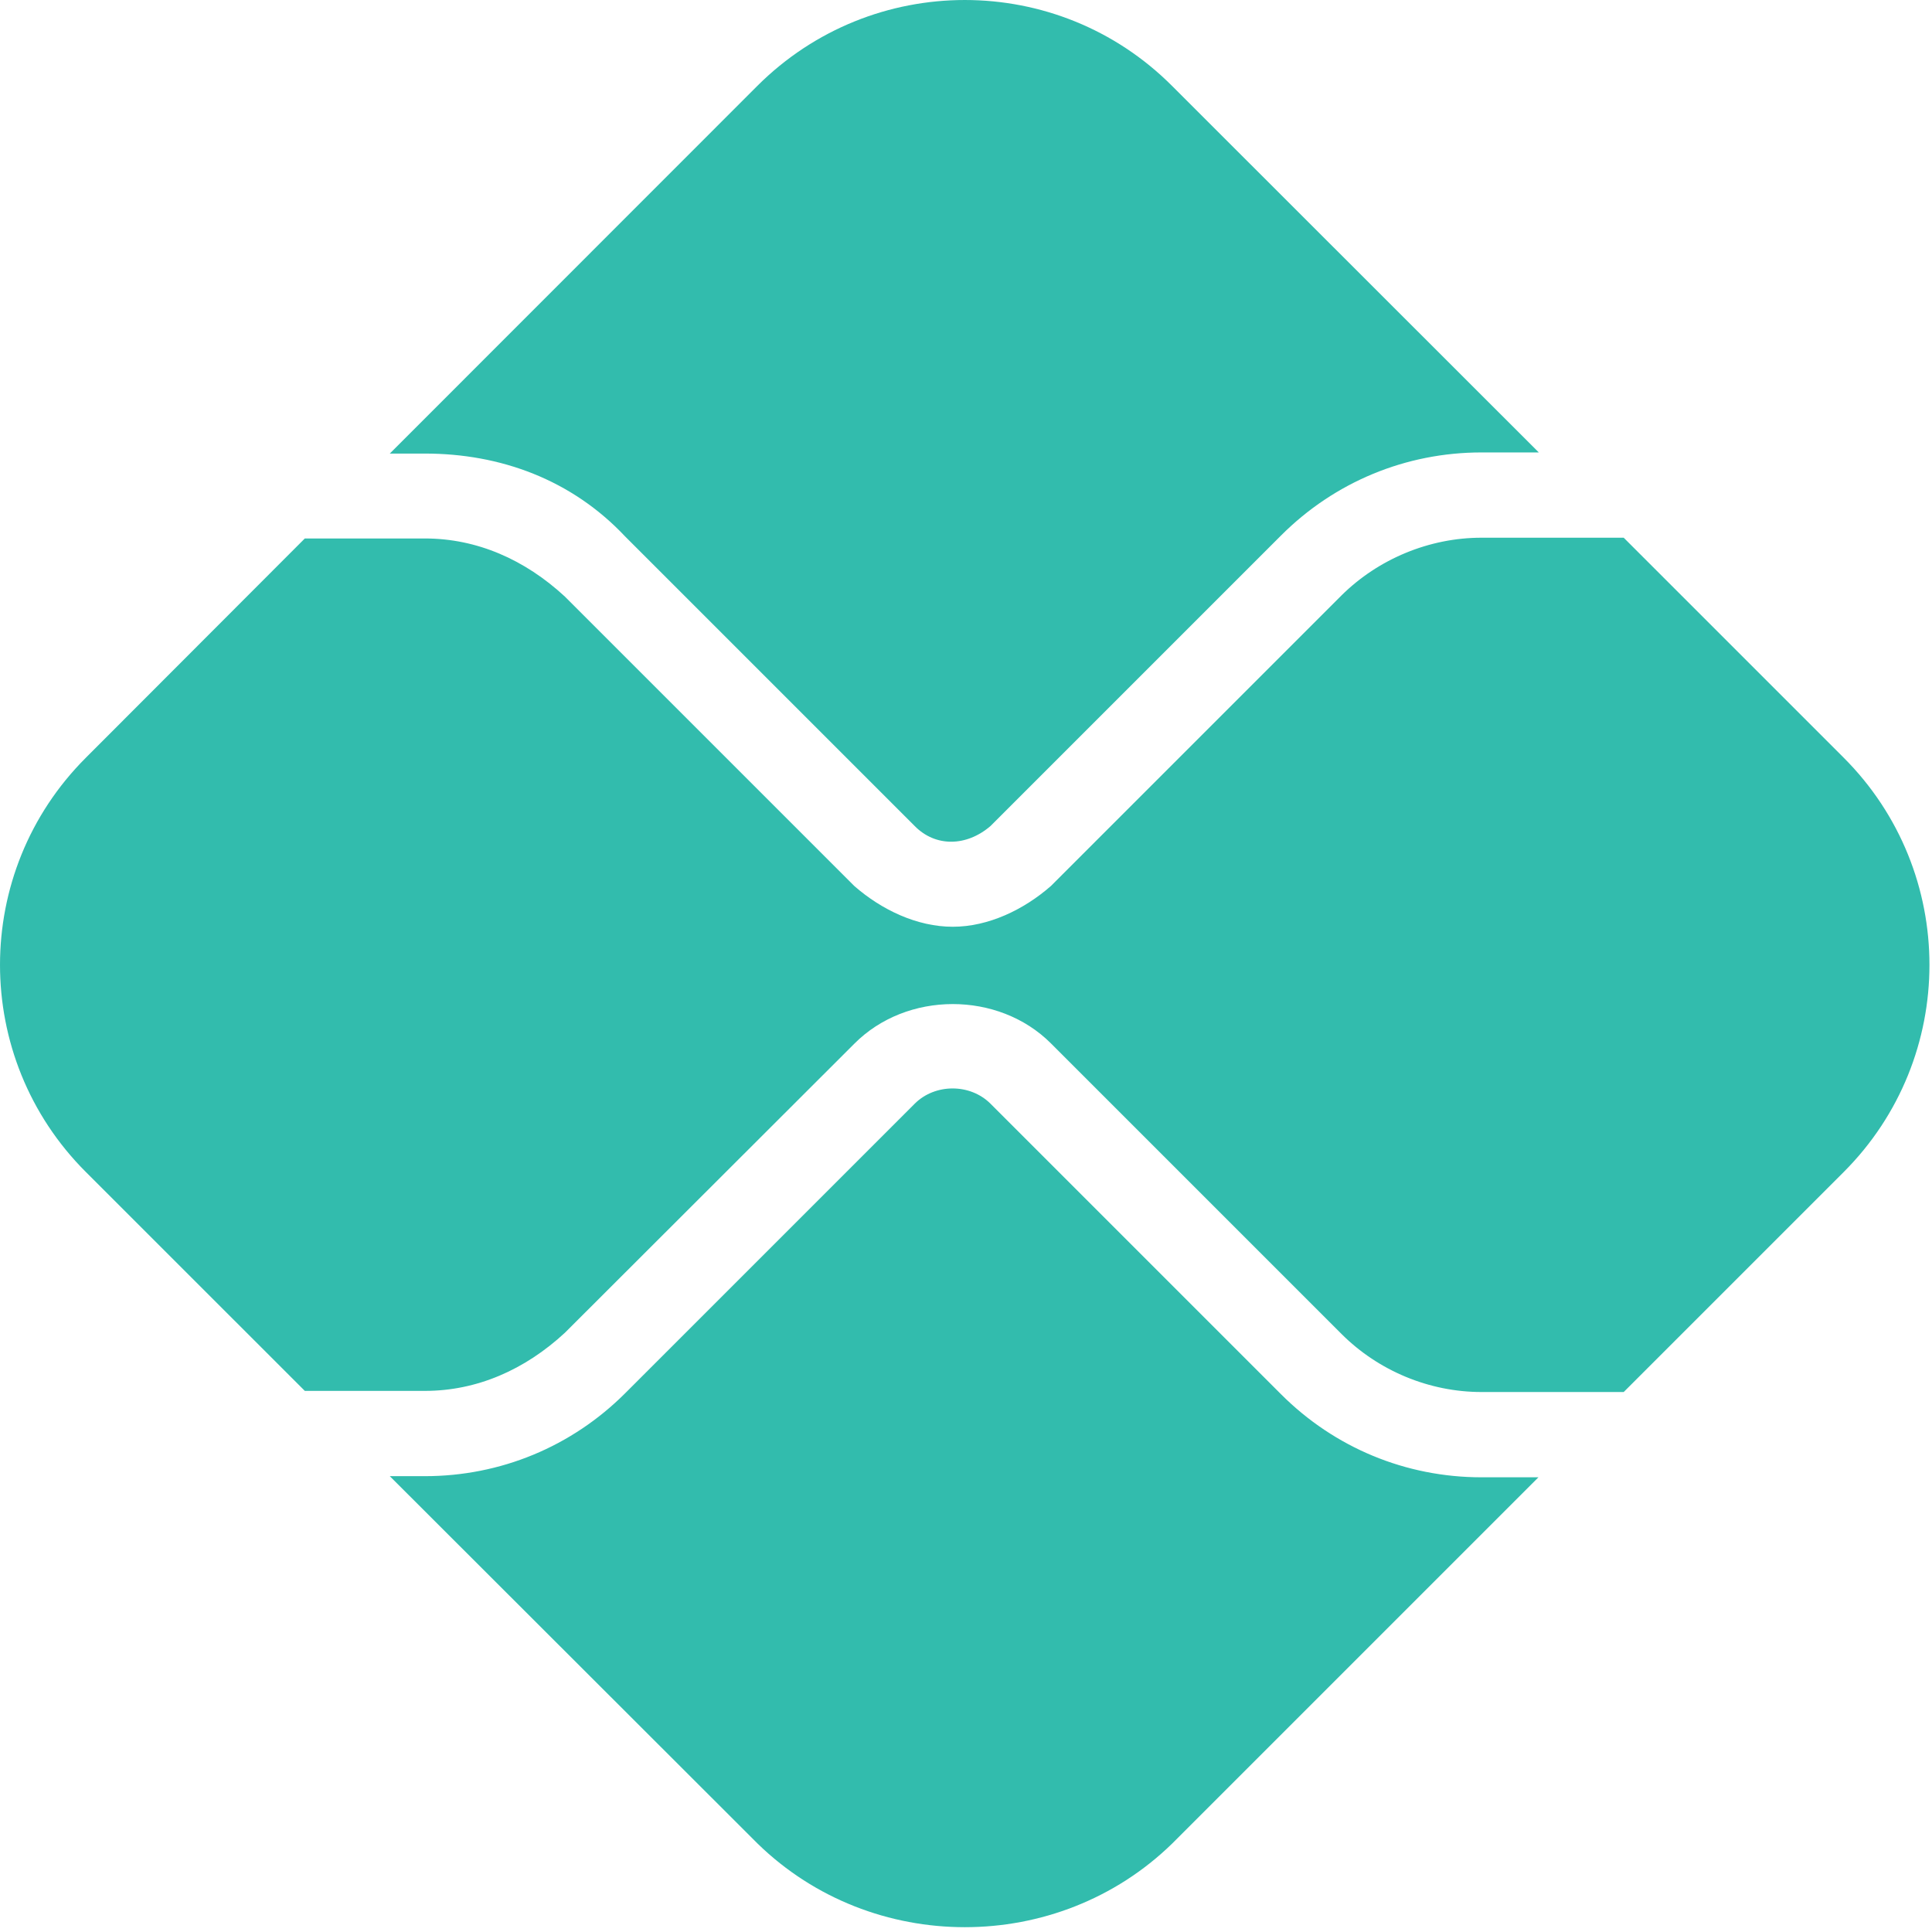
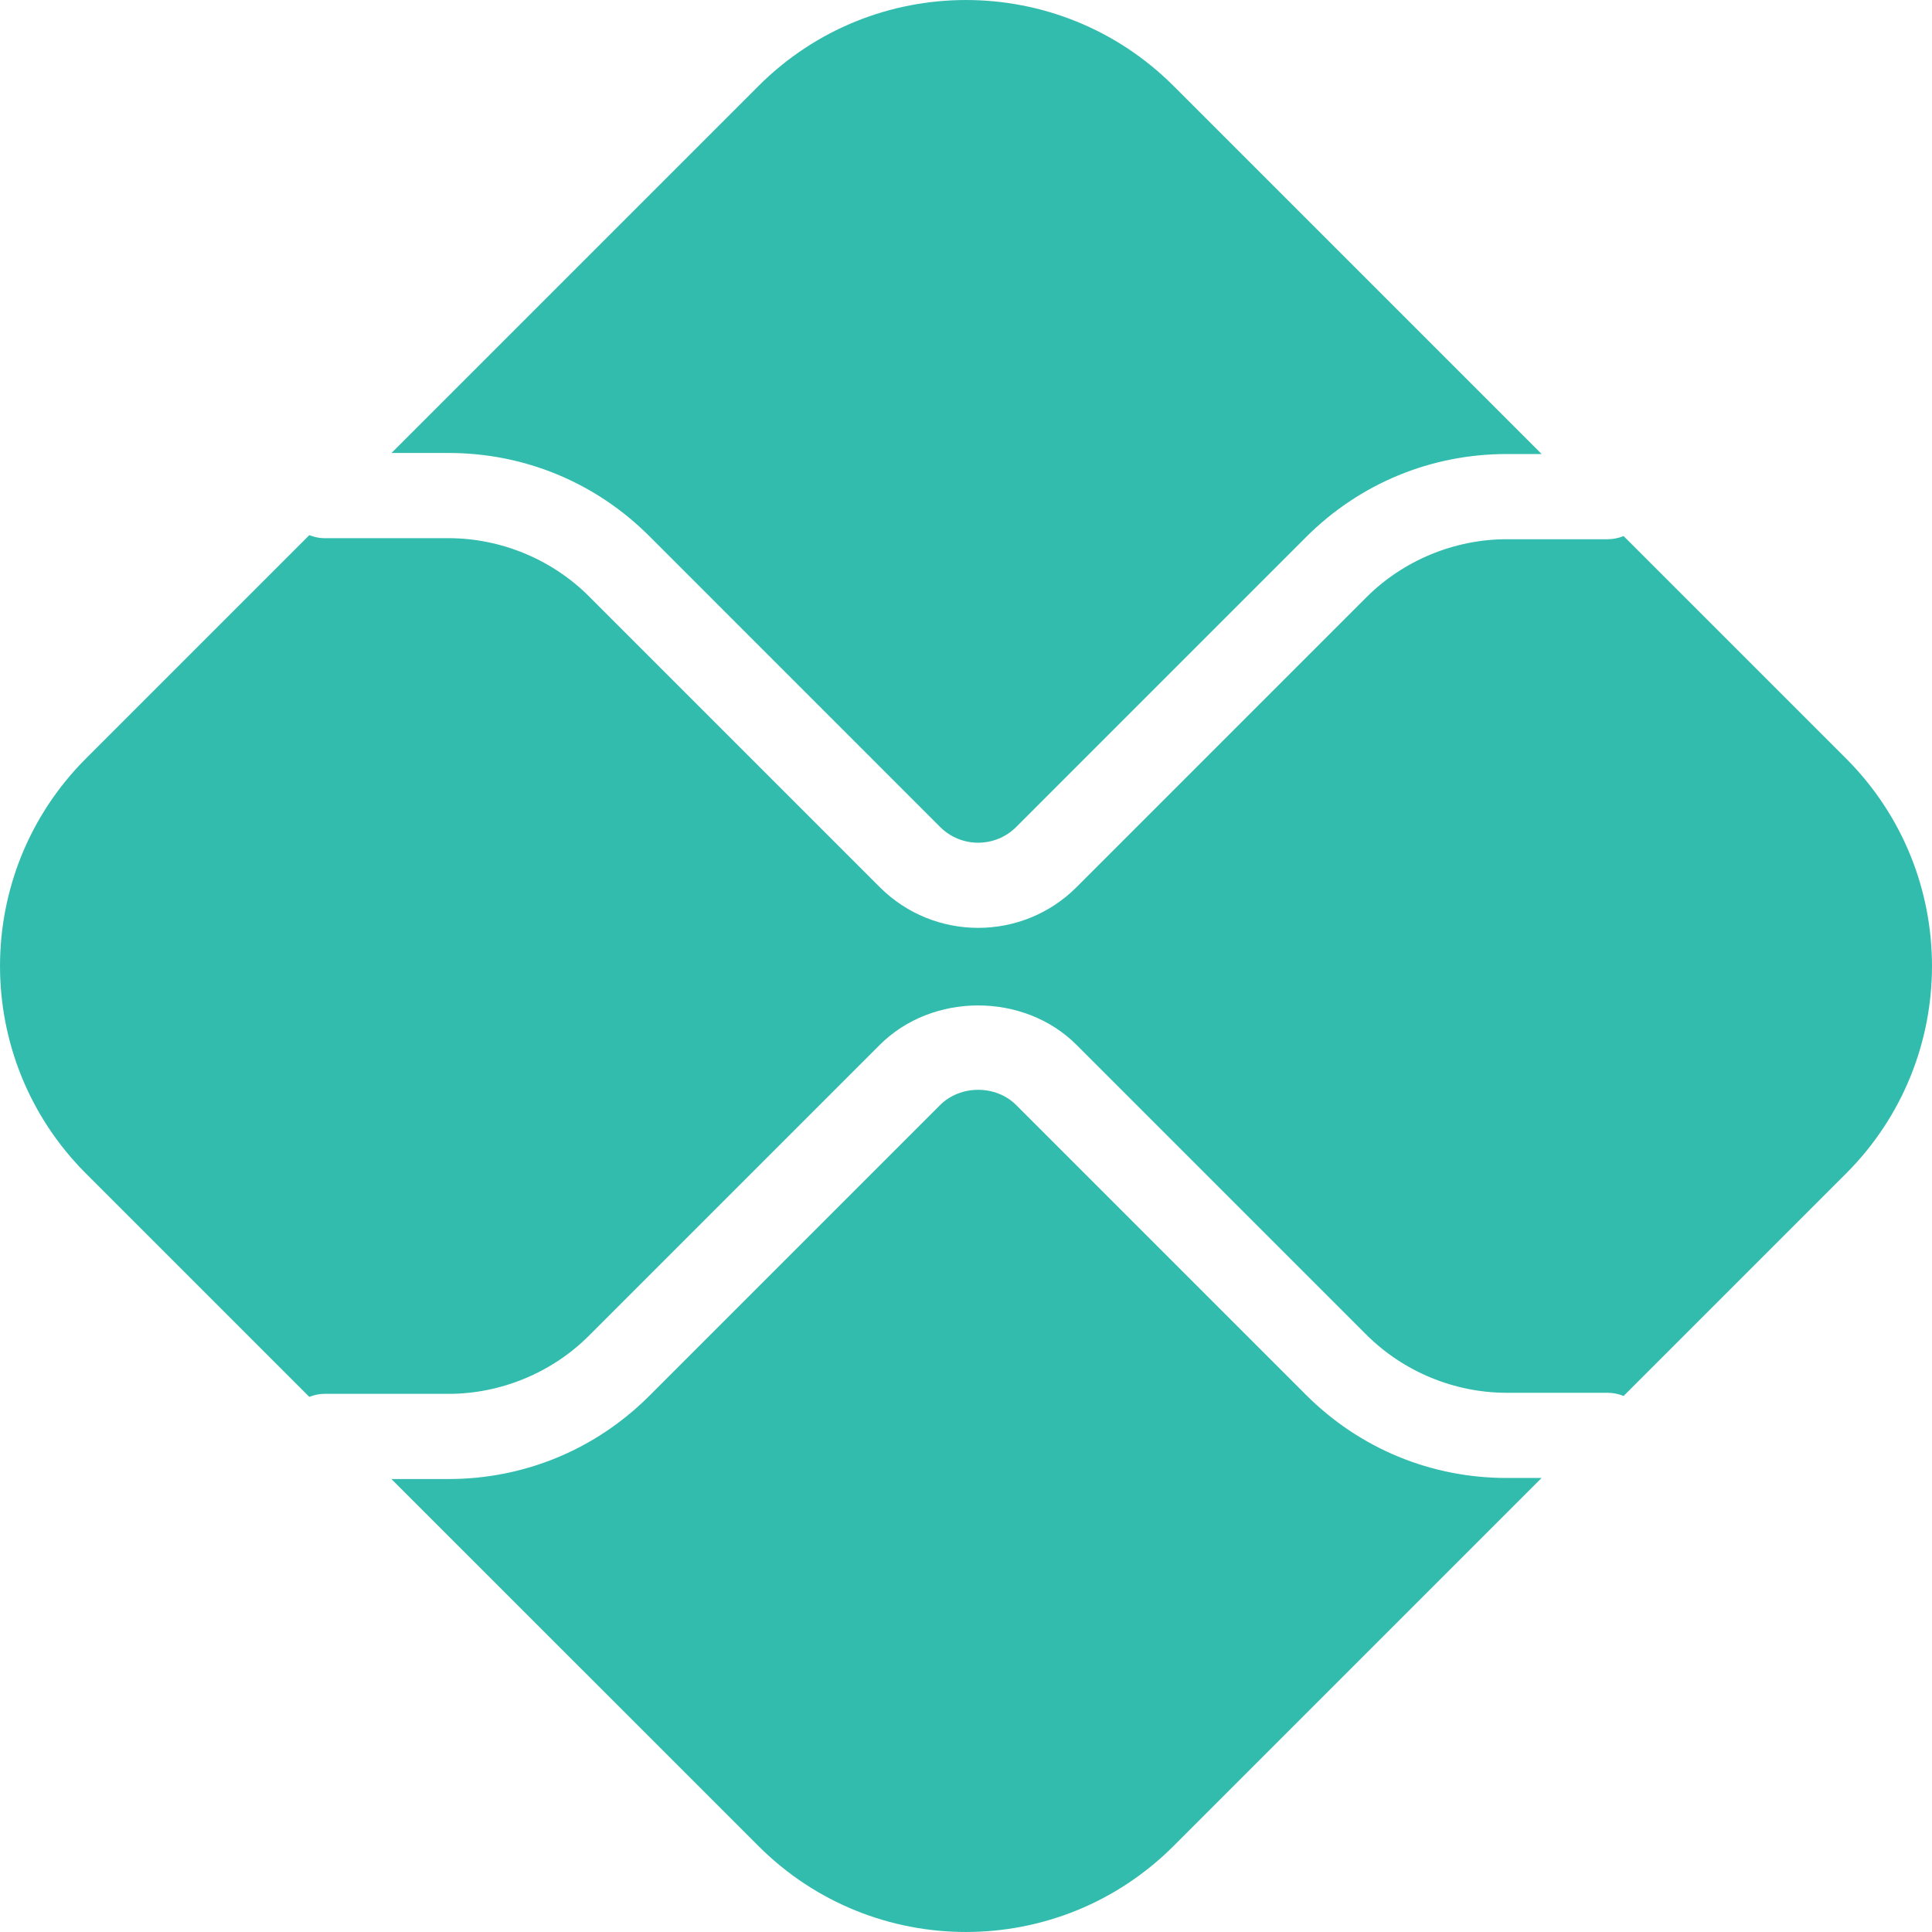
- <svg xmlns="http://www.w3.org/2000/svg" viewBox="0 0 512 512">
-   <path fill="#32bcad" d="M242.4 292.5C247.8 287.1 257.1 287.1 262.5 292.5L339.5 369.5C353.7 383.7 372.6 391.5 392.6 391.5H407.7L310.6 488.6C280.3 518.1 231.1 518.1 200.8 488.6L103.3 391.2H112.6C132.6 391.2 151.5 383.4 165.7 369.2L242.4 292.5zM262.5 218.9C256.1 224.4 247.9 224.5 242.4 218.9L165.7 142.2C151.5 127.1 132.6 120.2 112.6 120.2H103.3L200.7 22.76C231.1-7.586 280.3-7.586 310.6 22.76L407.8 119.9H392.6C372.6 119.9 353.7 127.7 339.5 141.9L262.5 218.9zM112.6 142.7C126.4 142.7 139.1 148.3 149.7 158.1L226.4 234.8C233.6 241.1 243 245.6 252.5 245.6C261.9 245.6 271.3 241.1 278.5 234.8L355.5 157.8C365.3 148.1 378.8 142.5 392.6 142.5H430.3L488.6 200.8C518.9 231.1 518.9 280.3 488.6 310.6L430.3 368.9H392.6C378.8 368.9 365.3 363.3 355.5 353.5L278.5 276.5C264.6 262.6 240.3 262.6 226.4 276.6L149.7 353.2C139.1 363 126.4 368.6 112.6 368.6H80.78L22.76 310.6C-7.586 280.3-7.586 231.1 22.76 200.8L80.78 142.7H112.6z" />
+ <svg xmlns="http://www.w3.org/2000/svg" viewBox="535.594 26.554 78.518 78.518" width="32" height="32" role="img" aria-label="Pix">
+   <path fill="#32BCAD" d="m 596.827,86.62 c -3.08,0 -5.978,-1.199 -8.156,-3.377 l -11.777,-11.777 c -0.827,-0.829 -2.268,-0.827 -3.095,0 l -11.82,11.82 c -2.178,2.177 -5.076,3.377 -8.156,3.377 h -2.321 l 14.916,14.915 c 4.658,4.658 12.211,4.658 16.869,0 l 14.958,-14.958 z" />
+   <path fill="#32BCAD" d="m 553.824,44.963 c 3.08,0 5.978,1.199 8.156,3.377 l 11.82,11.822 c 0.851,0.852 2.241,0.855 3.095,-10e-4 l 11.777,-11.778 c 2.178,-2.177 5.076,-3.377 8.156,-3.377 h 1.419 l -14.958,-14.958 c -4.659,-4.658 -12.211,-4.658 -16.869,0 l -14.915,14.915 z" />
+   <path fill="#32BCAD" d="m 610.618,57.379 -9.039,-9.039 c -0.199,0.08 -0.415,0.129 -0.642,0.129 h -4.11 c -2.125,0 -4.205,0.862 -5.706,2.364 l -11.776,11.777 c -1.102,1.102 -2.55,1.653 -3.997,1.653 -1.448,0 -2.895,-0.551 -3.997,-1.652 l -11.821,-11.821 c -1.501,-1.503 -3.581,-2.364 -5.706,-2.364 h -5.054 c -0.216,0 -0.417,-0.051 -0.607,-0.122 l -9.075,9.075 c -4.658,4.658 -4.658,12.211 0,16.869 l 9.075,9.075 c 0.191,-0.072 0.392,-0.122 0.607,-0.122 h 5.054 c 2.125,0 4.205,-0.861 5.706,-2.364 l 11.82,-11.82 c 2.136,-2.135 5.861,-2.135 7.995,0.001 l 11.776,11.776 c 1.501,1.502 3.581,2.364 5.706,2.364 h 4.11 c 0.228,0 0.443,0.05 0.642,0.129 l 9.039,-9.039 c 4.658,-4.658 4.658,-12.211 0,-16.869" />
</svg>
